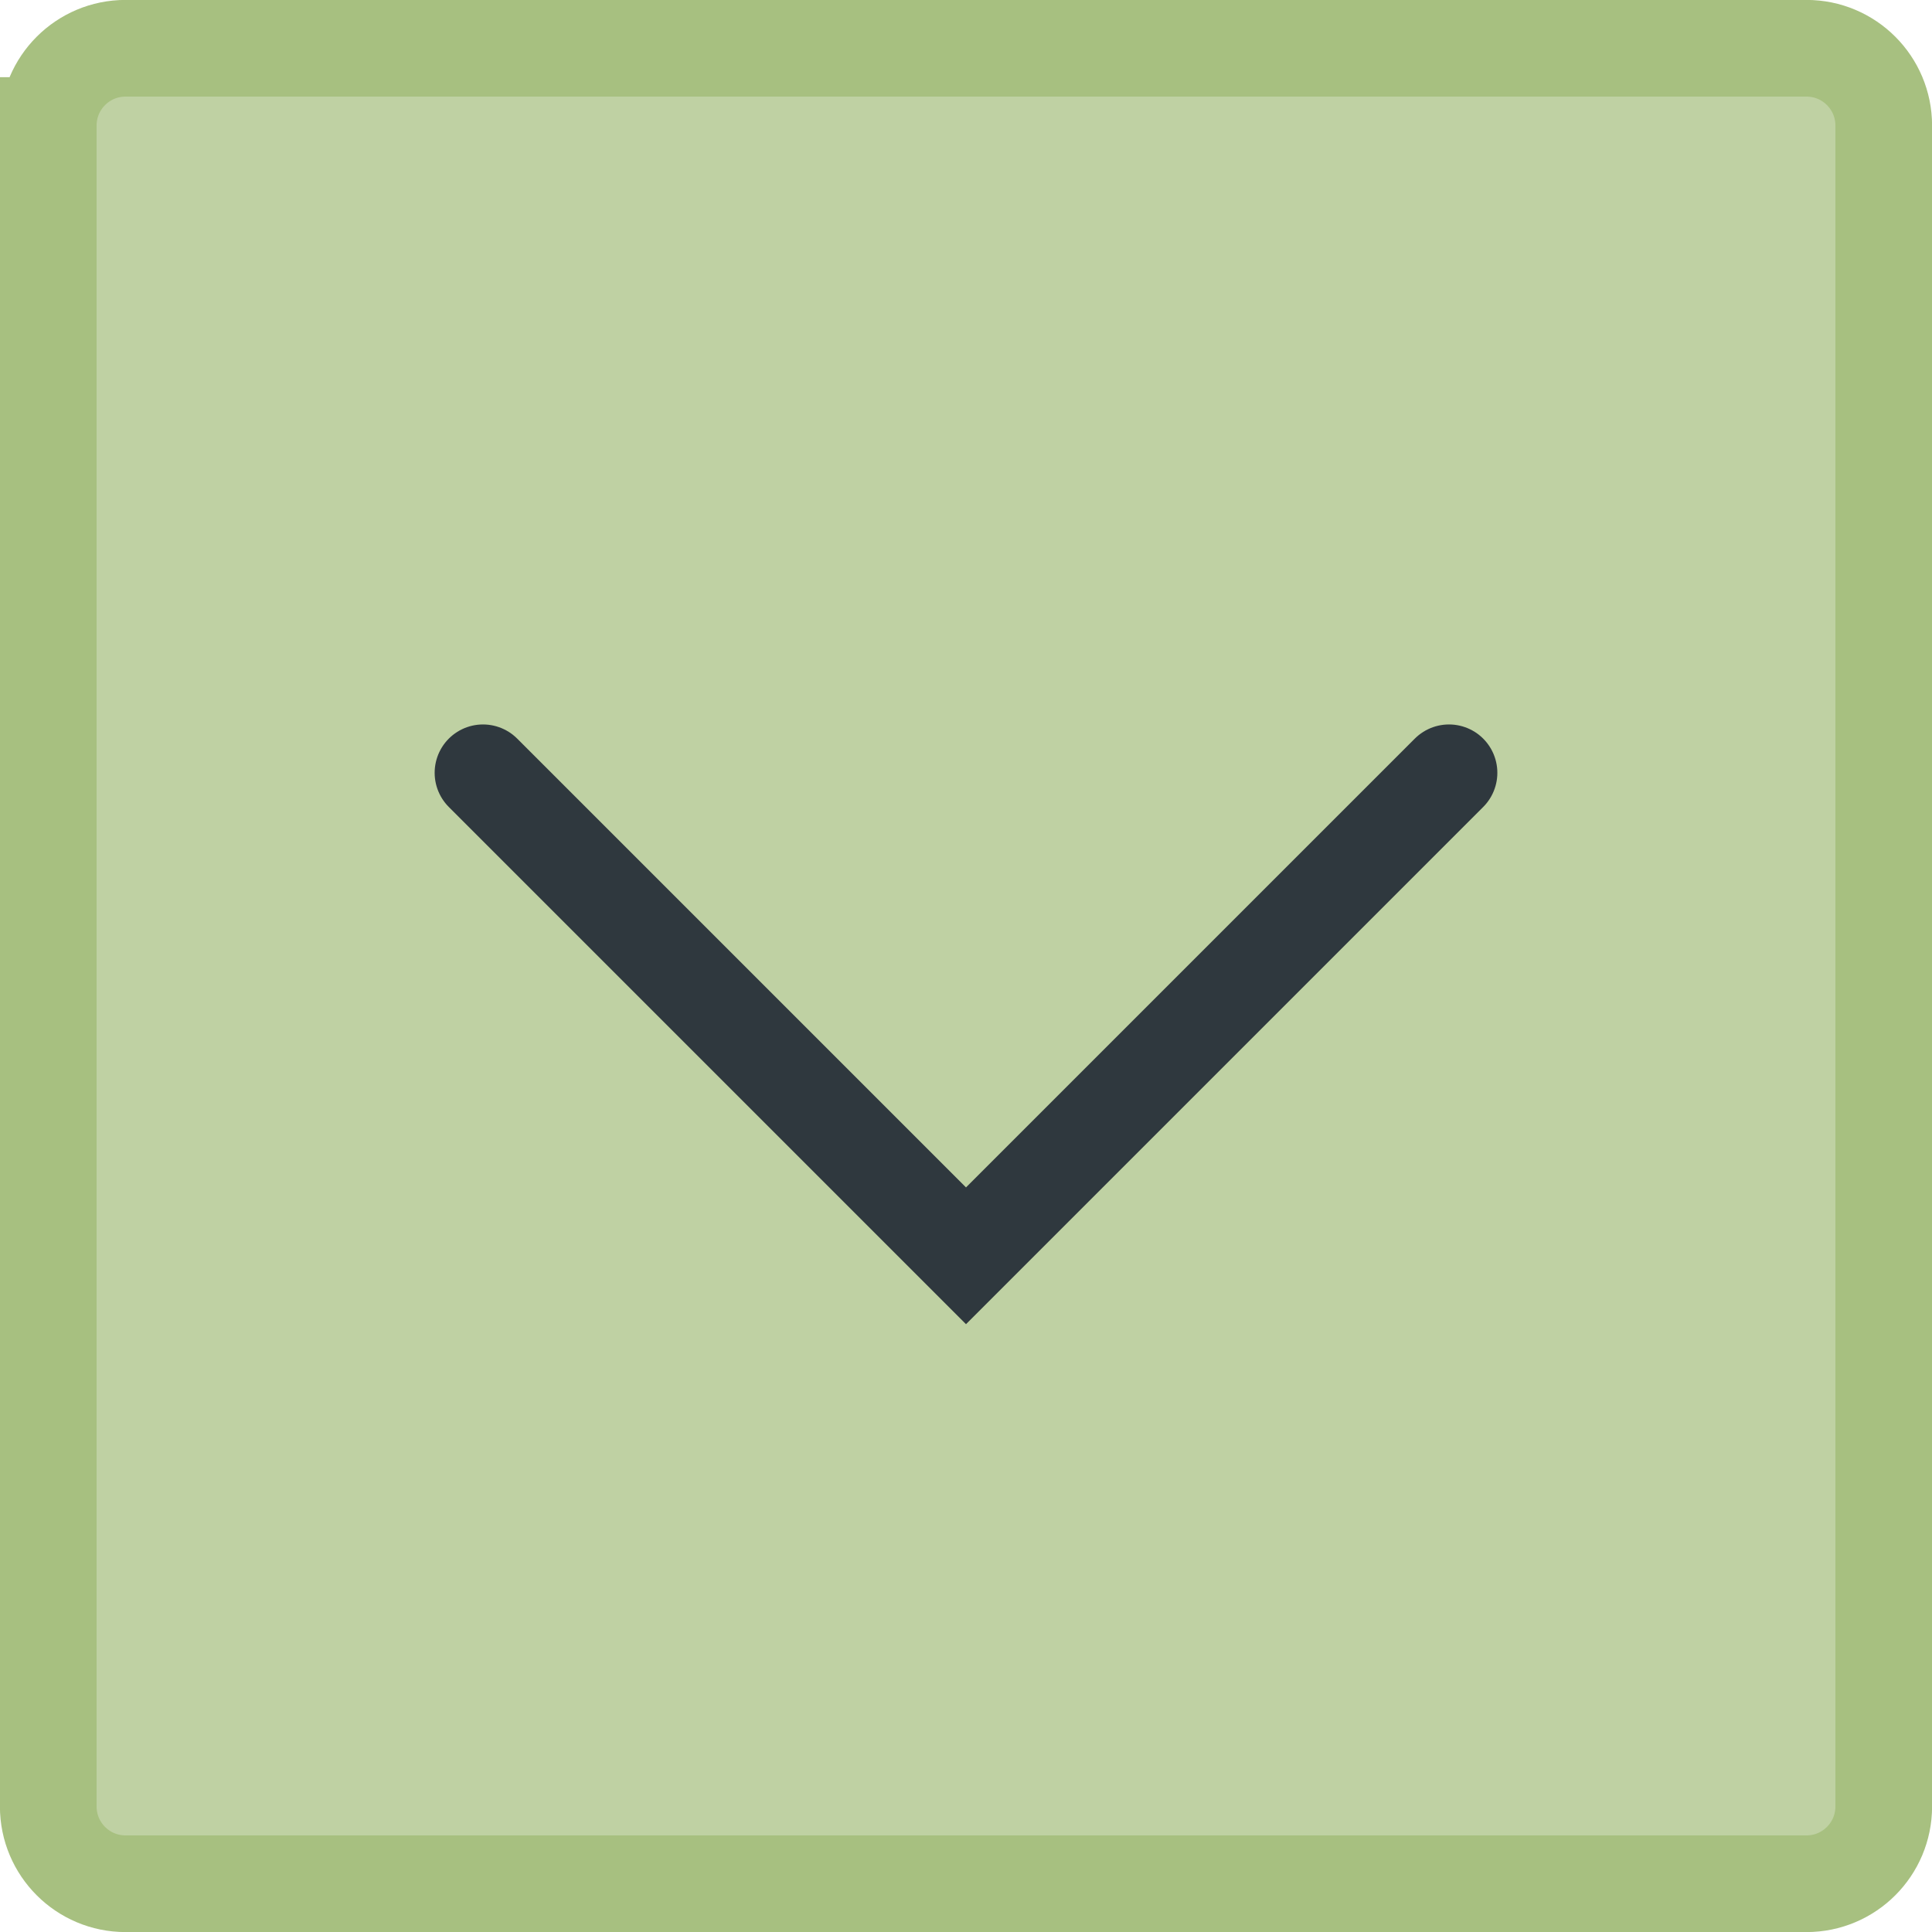
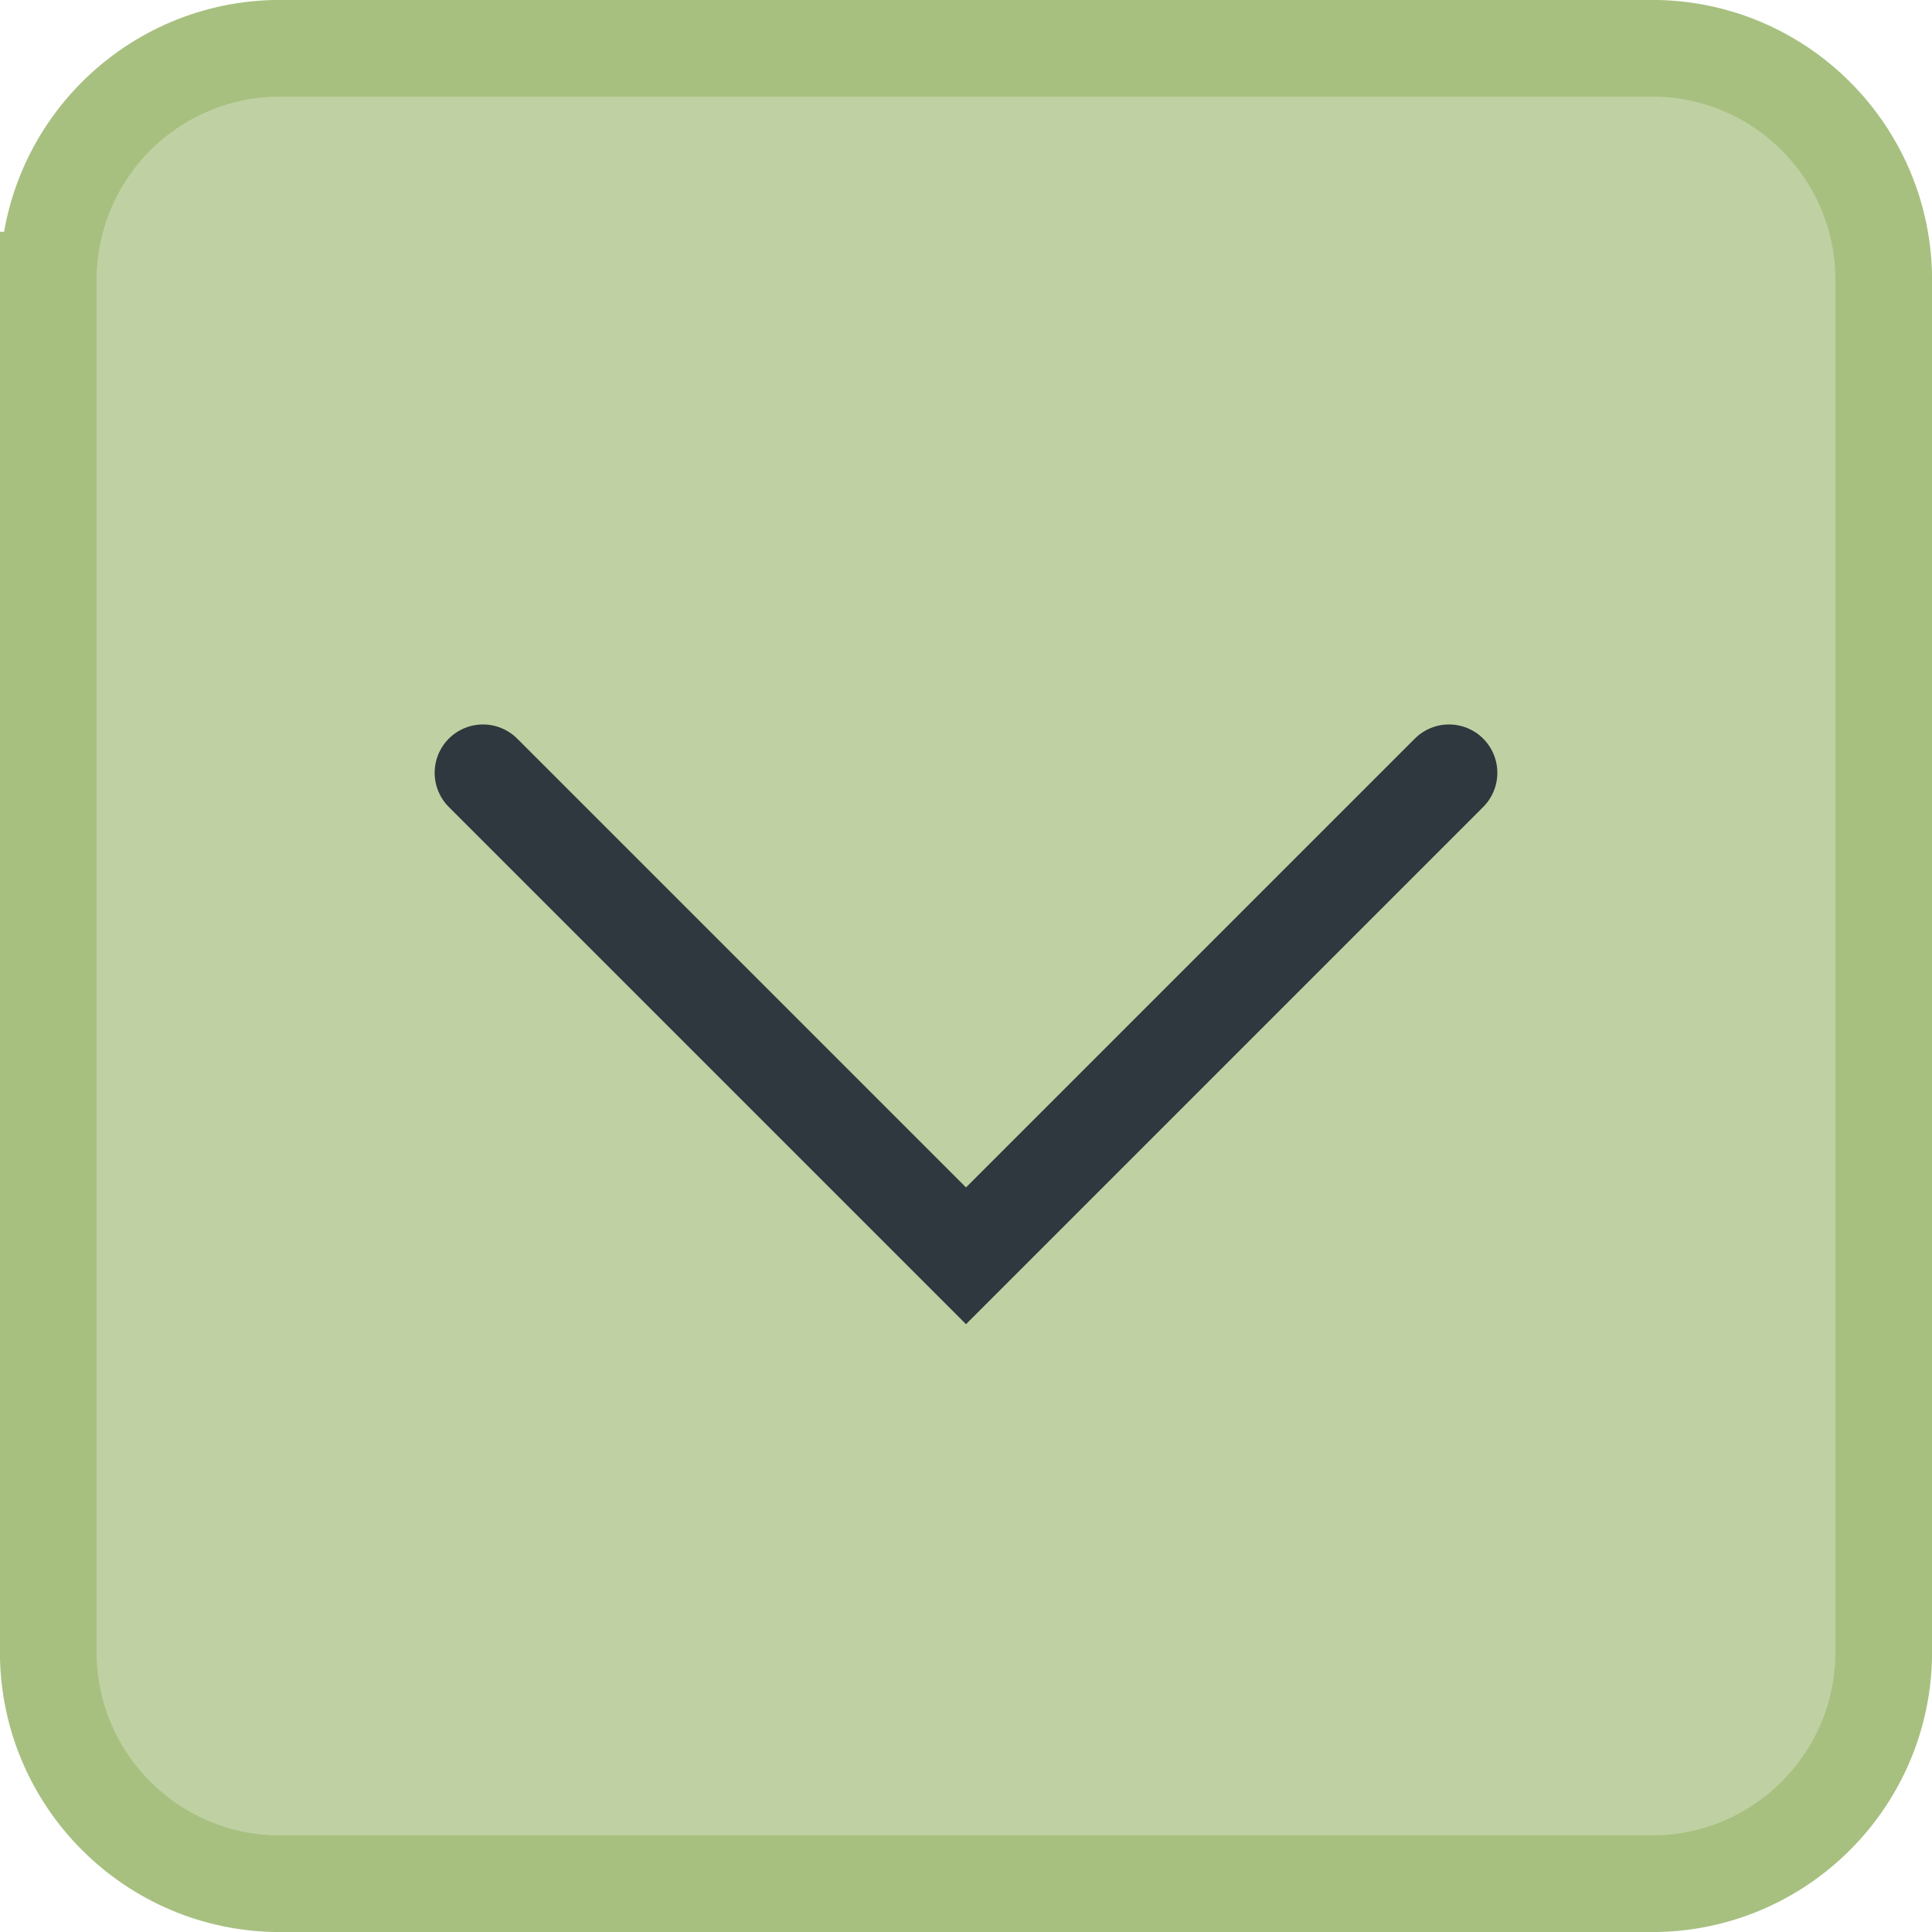
<svg xmlns="http://www.w3.org/2000/svg" viewBox="0 0 50 50" version="1.2" baseProfile="tiny">
  <defs>
</defs>
  <g fill="none" stroke="black" stroke-width="1" fill-rule="evenodd" stroke-linecap="square" stroke-linejoin="bevel">
    <g fill="none" stroke="#000000" stroke-opacity="1" stroke-width="1" stroke-linecap="square" stroke-linejoin="bevel" transform="matrix(1,0,0,1,0,0)" font-family="Noto Sans" font-size="10" font-weight="400" font-style="normal">
</g>
    <g fill="#a7c080" fill-opacity="0.72" stroke="#a7c080" stroke-opacity="1" stroke-width="2.502" stroke-linecap="square" stroke-linejoin="bevel" transform="matrix(1,0,0,1,2.5,2.5)" font-family="Noto Sans" font-size="10" font-weight="400" font-style="normal">
-       <path vector-effect="none" fill-rule="evenodd" d="M-1.251,0.749 C-1.251,-0.356 -0.356,-1.251 0.749,-1.251 L44.251,-1.251 C45.356,-1.251 46.251,-0.356 46.251,0.749 L46.251,44.251 C46.251,45.356 45.356,46.251 44.251,46.251 L0.749,46.251 C-0.356,46.251 -1.251,45.356 -1.251,44.251 L-1.251,0.749" />
+       <path vector-effect="none" fill-rule="evenodd" d="M-1.251,4.749 C-1.251,1.435 1.435,-1.251 4.749,-1.251 L40.251,-1.251 C43.565,-1.251 46.251,1.435 46.251,4.749 L46.251,40.251 C46.251,43.565 43.565,46.251 40.251,46.251 L4.749,46.251 C1.435,46.251 -1.251,43.565 -1.251,40.251 L-1.251,4.749" />
    </g>
    <g fill="none" stroke="#000000" stroke-opacity="1" stroke-width="1" stroke-linecap="square" stroke-linejoin="bevel" transform="matrix(1,0,0,1,0,0)" font-family="Noto Sans" font-size="10" font-weight="400" font-style="normal">
</g>
    <g fill="none" stroke="#2f383e" stroke-opacity="1" stroke-width="1.001" stroke-linecap="square" stroke-linejoin="bevel" transform="matrix(2.5,0,0,2.5,2.5,2.5)" font-family="Noto Sans" font-size="10" font-weight="400" font-style="normal">
</g>
    <g fill="none" stroke="#2f383e" stroke-opacity="1" stroke-width="1.001" stroke-linecap="round" stroke-linejoin="miter" stroke-miterlimit="2" transform="matrix(2.5,0,0,2.5,2.5,2.5)" font-family="Noto Sans" font-size="10" font-weight="400" font-style="normal">
      <polyline fill="none" vector-effect="none" points="4,7 9,12 14,7 " />
    </g>
    <g fill="none" stroke="#2f383e" stroke-opacity="1" stroke-width="1.001" stroke-linecap="square" stroke-linejoin="bevel" transform="matrix(2.5,0,0,2.5,2.5,2.5)" font-family="Noto Sans" font-size="10" font-weight="400" font-style="normal">
</g>
    <g fill="none" stroke="#000000" stroke-opacity="1" stroke-width="1" stroke-linecap="square" stroke-linejoin="bevel" transform="matrix(1,0,0,1,0,0)" font-family="Noto Sans" font-size="10" font-weight="400" font-style="normal">
</g>
  </g>
</svg>
